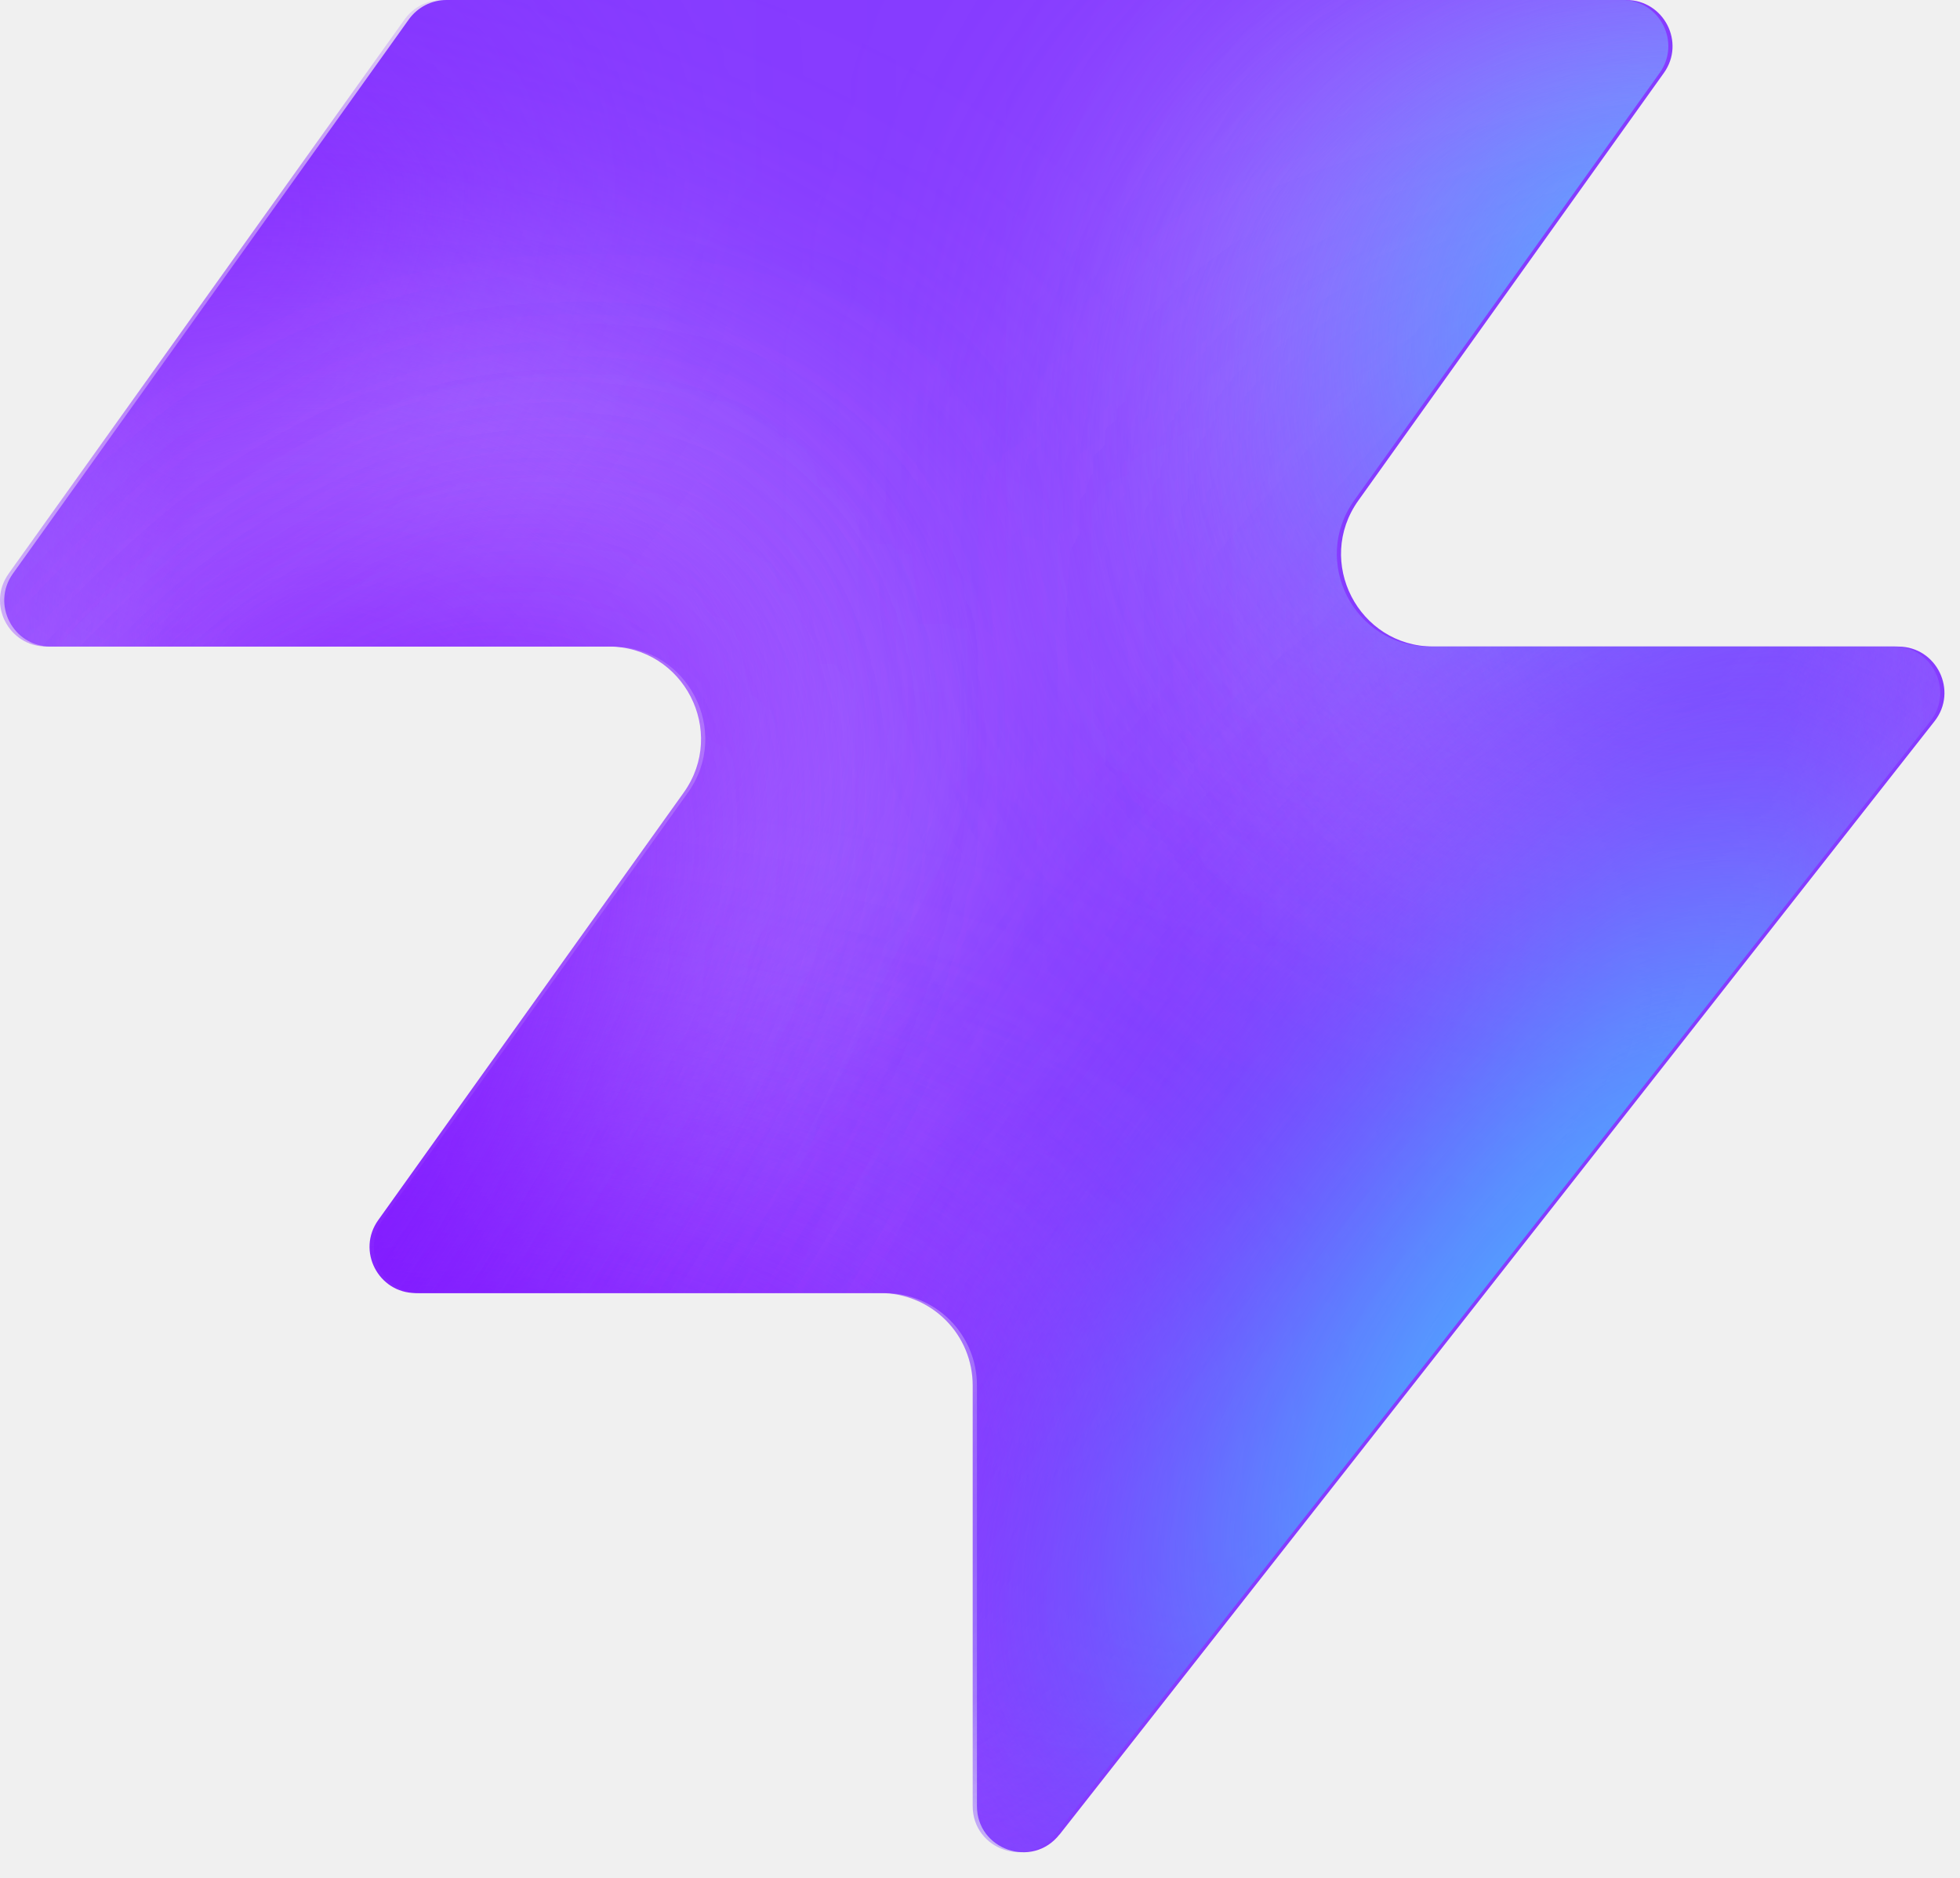
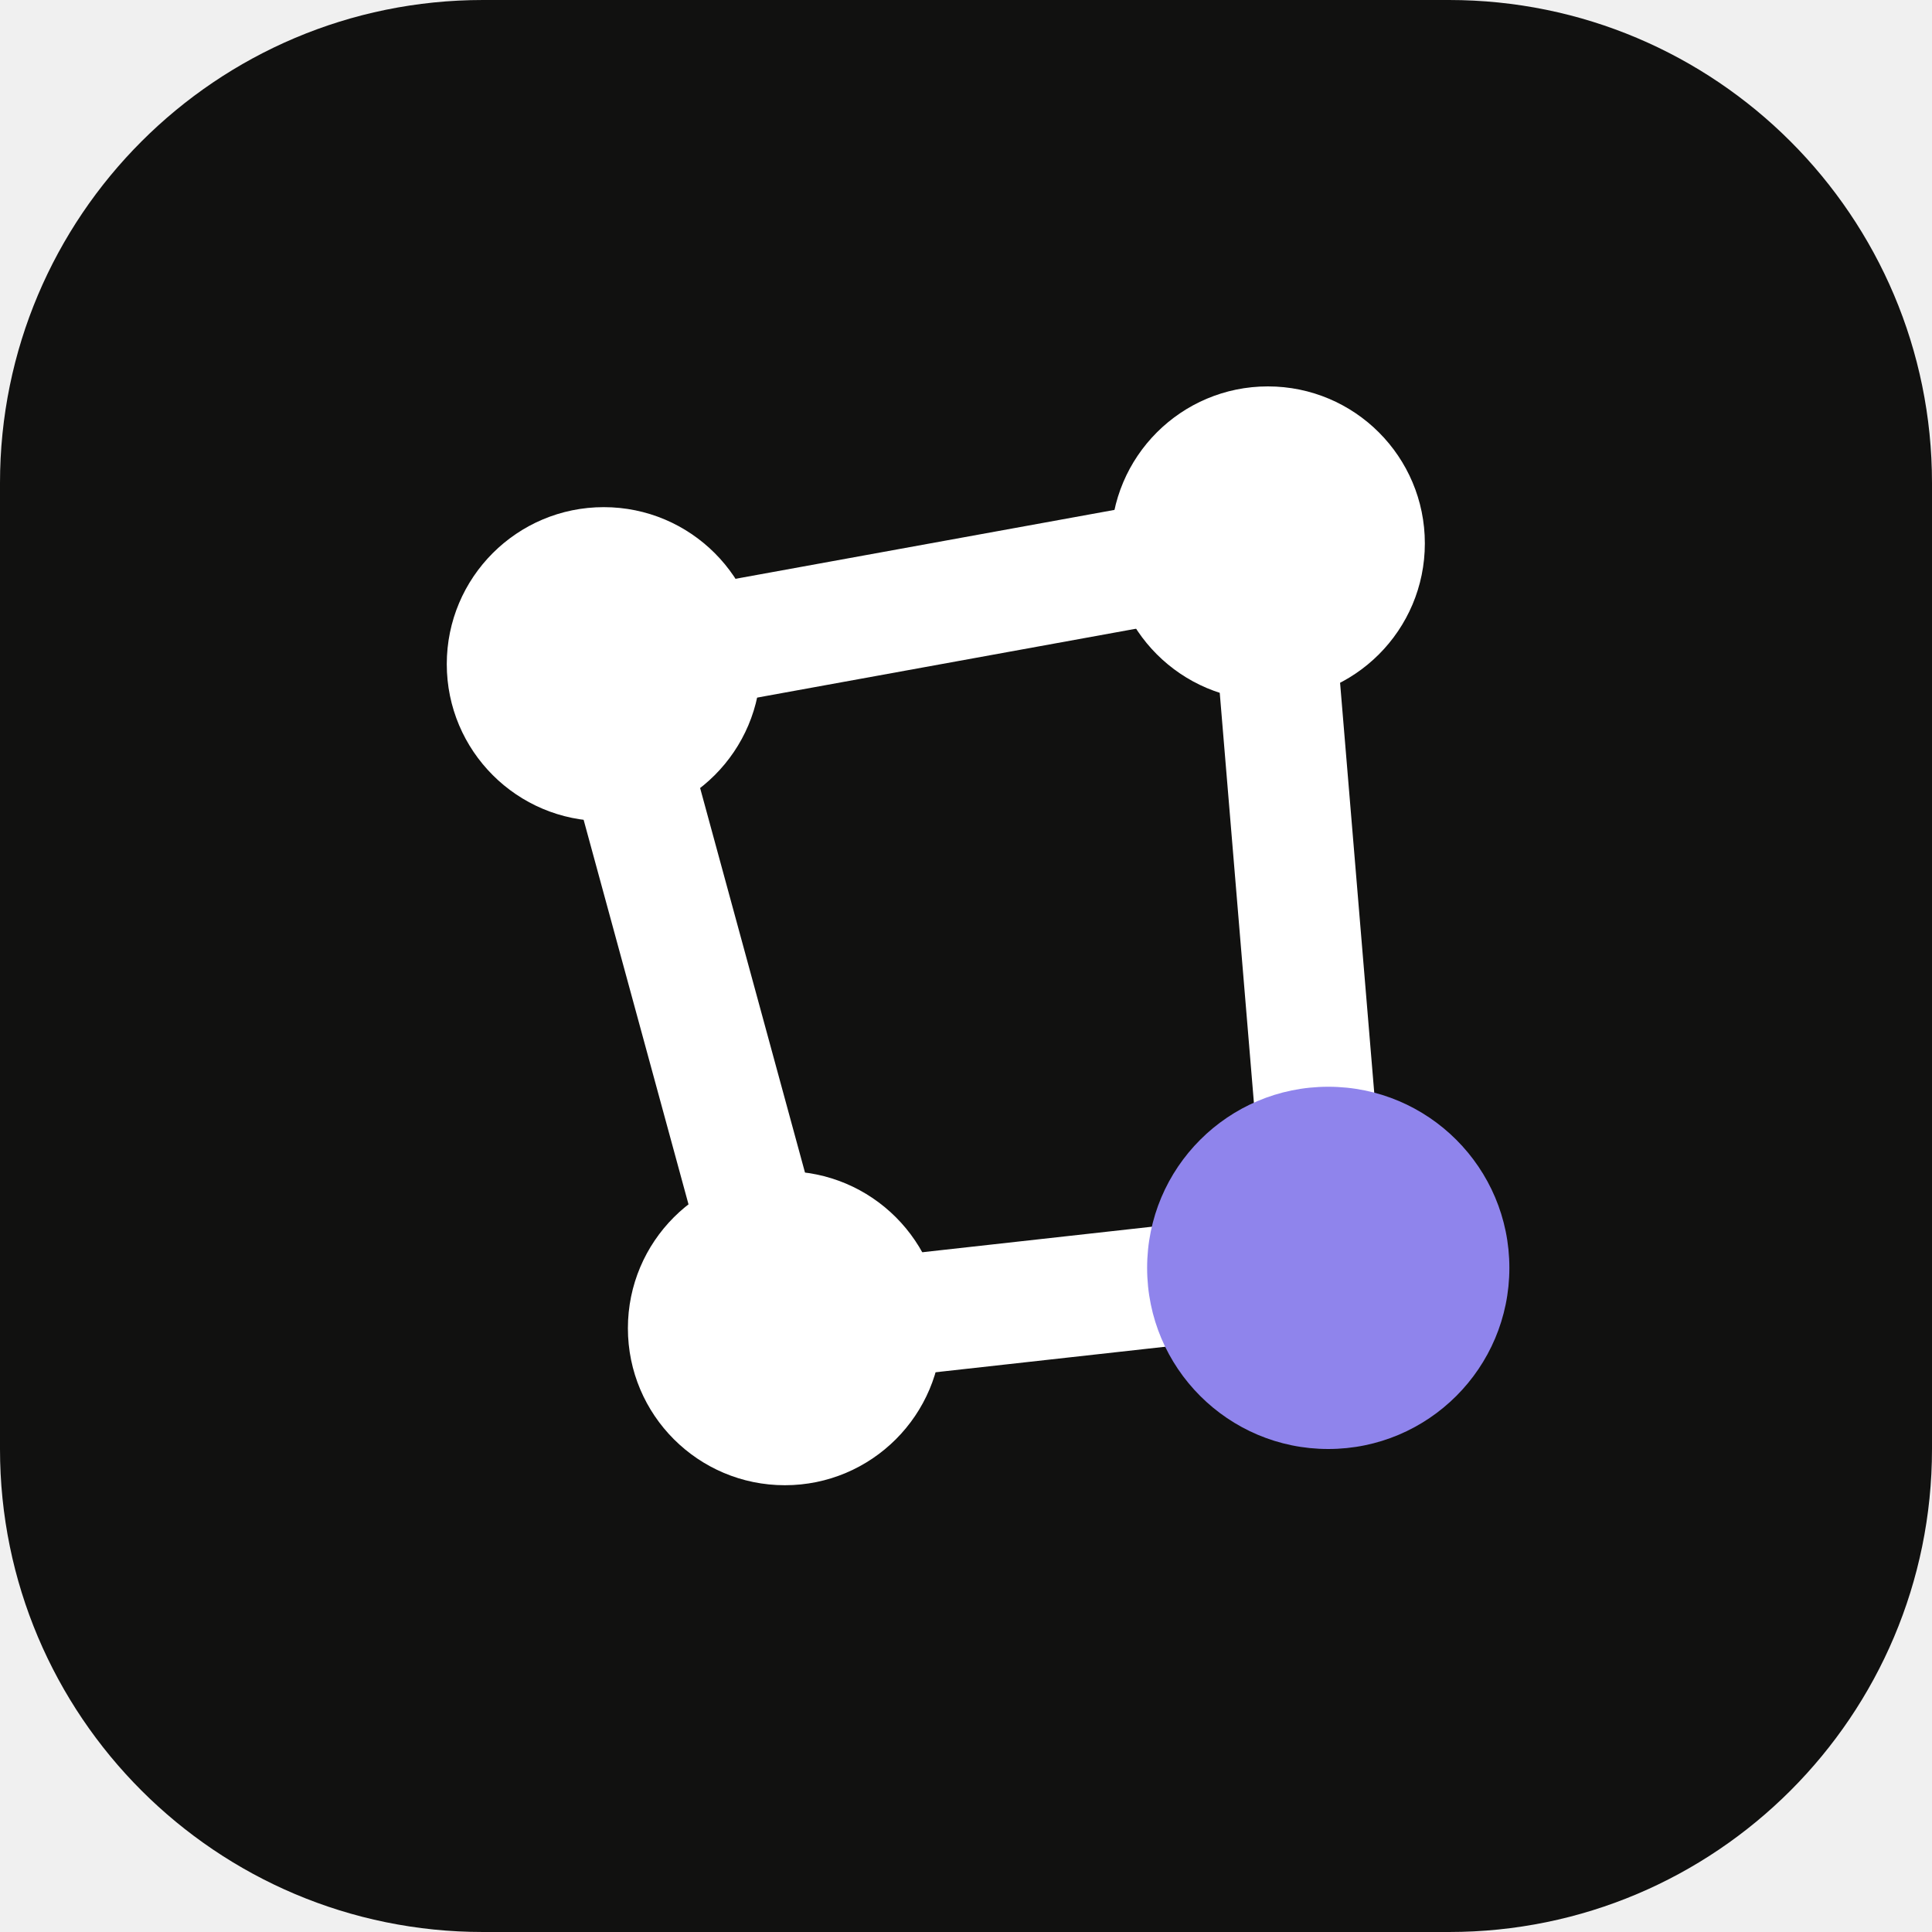
- <svg xmlns="http://www.w3.org/2000/svg" width="48" height="46" fill="none" viewBox="0 0 48 46">
-   <path fill="#863bff" d="M25.946 44.938c-.664.845-2.021.375-2.021-.698V33.937a2.26 2.26 0 0 0-2.262-2.262H10.287c-.92 0-1.456-1.04-.92-1.788l7.48-10.471c1.07-1.497 0-3.578-1.842-3.578H1.237c-.92 0-1.456-1.04-.92-1.788L10.013.474c.214-.297.556-.474.92-.474h28.894c.92 0 1.456 1.04.92 1.788l-7.48 10.471c-1.07 1.498 0 3.579 1.842 3.579h11.377c.943 0 1.473 1.088.89 1.83L25.947 44.94z" style="fill:#863bff;fill:color(display-p3 .525 .23 1);fill-opacity:1" />
-   <mask id="a" width="48" height="46" x="0" y="0" maskUnits="userSpaceOnUse" style="mask-type:alpha">
-     <path fill="#000" d="M25.842 44.938c-.664.844-2.021.375-2.021-.698V33.937a2.26 2.26 0 0 0-2.262-2.262H10.183c-.92 0-1.456-1.04-.92-1.788l7.48-10.471c1.07-1.498 0-3.579-1.842-3.579H1.133c-.92 0-1.456-1.04-.92-1.787L9.91.473c.214-.297.556-.474.92-.474h28.894c.92 0 1.456 1.04.92 1.788l-7.48 10.471c-1.07 1.498 0 3.578 1.842 3.578h11.377c.943 0 1.473 1.088.89 1.832L25.843 44.94z" style="fill:#000;fill-opacity:1" />
-   </mask>
-   <g mask="url(#a)">
-     <g filter="url(#b)">
-       <ellipse cx="5.508" cy="14.704" fill="#ede6ff" rx="5.508" ry="14.704" style="fill:#ede6ff;fill:color(display-p3 .927 .903 1);fill-opacity:1" transform="matrix(.00324 1 1 -.00324 -4.47 31.516)" />
-     </g>
-     <g filter="url(#c)">
-       <ellipse cx="10.399" cy="29.851" fill="#ede6ff" rx="10.399" ry="29.851" style="fill:#ede6ff;fill:color(display-p3 .927 .903 1);fill-opacity:1" transform="matrix(.00324 1 1 -.00324 -39.328 7.883)" />
-     </g>
-     <g filter="url(#d)">
-       <ellipse cx="5.508" cy="30.487" fill="#7e14ff" rx="5.508" ry="30.487" style="fill:#7e14ff;fill:color(display-p3 .492 .077 1);fill-opacity:1" transform="rotate(89.814 -25.913 -14.639)scale(1 -1)" />
-     </g>
-     <g filter="url(#e)">
-       <ellipse cx="5.508" cy="30.599" fill="#7e14ff" rx="5.508" ry="30.599" style="fill:#7e14ff;fill:color(display-p3 .492 .077 1);fill-opacity:1" transform="rotate(89.814 -32.644 -3.334)scale(1 -1)" />
-     </g>
-     <g filter="url(#f)">
-       <ellipse cx="5.508" cy="30.599" fill="#7e14ff" rx="5.508" ry="30.599" style="fill:#7e14ff;fill:color(display-p3 .492 .077 1);fill-opacity:1" transform="matrix(.00324 1 1 -.00324 -34.34 30.47)" />
-     </g>
-     <g filter="url(#g)">
-       <ellipse cx="14.072" cy="22.078" fill="#ede6ff" rx="14.072" ry="22.078" style="fill:#ede6ff;fill:color(display-p3 .927 .903 1);fill-opacity:1" transform="rotate(93.35 24.506 48.493)scale(-1 1)" />
-     </g>
-     <g filter="url(#h)">
-       <ellipse cx="3.47" cy="21.501" fill="#7e14ff" rx="3.47" ry="21.501" style="fill:#7e14ff;fill:color(display-p3 .492 .077 1);fill-opacity:1" transform="rotate(89.009 28.708 47.59)scale(-1 1)" />
-     </g>
-     <g filter="url(#i)">
-       <ellipse cx="3.47" cy="21.501" fill="#7e14ff" rx="3.47" ry="21.501" style="fill:#7e14ff;fill:color(display-p3 .492 .077 1);fill-opacity:1" transform="rotate(89.009 28.708 47.59)scale(-1 1)" />
-     </g>
-     <g filter="url(#j)">
-       <ellipse cx=".387" cy="8.972" fill="#7e14ff" rx="4.407" ry="29.108" style="fill:#7e14ff;fill:color(display-p3 .492 .077 1);fill-opacity:1" transform="rotate(39.51 .387 8.972)" />
-     </g>
-     <g filter="url(#k)">
-       <ellipse cx="47.523" cy="-6.092" fill="#7e14ff" rx="4.407" ry="29.108" style="fill:#7e14ff;fill:color(display-p3 .492 .077 1);fill-opacity:1" transform="rotate(37.892 47.523 -6.092)" />
-     </g>
-     <g filter="url(#l)">
-       <ellipse cx="41.412" cy="6.333" fill="#47bfff" rx="5.971" ry="9.665" style="fill:#47bfff;fill:color(display-p3 .28 .748 1);fill-opacity:1" transform="rotate(37.892 41.412 6.333)" />
-     </g>
-     <g filter="url(#m)">
-       <ellipse cx="-1.879" cy="38.332" fill="#7e14ff" rx="4.407" ry="29.108" style="fill:#7e14ff;fill:color(display-p3 .492 .077 1);fill-opacity:1" transform="rotate(37.892 -1.88 38.332)" />
-     </g>
-     <g filter="url(#n)">
-       <ellipse cx="-1.879" cy="38.332" fill="#7e14ff" rx="4.407" ry="29.108" style="fill:#7e14ff;fill:color(display-p3 .492 .077 1);fill-opacity:1" transform="rotate(37.892 -1.88 38.332)" />
-     </g>
-     <g filter="url(#o)">
-       <ellipse cx="35.651" cy="29.907" fill="#7e14ff" rx="4.407" ry="29.108" style="fill:#7e14ff;fill:color(display-p3 .492 .077 1);fill-opacity:1" transform="rotate(37.892 35.651 29.907)" />
-     </g>
-     <g filter="url(#p)">
-       <ellipse cx="38.418" cy="32.4" fill="#47bfff" rx="5.971" ry="15.297" style="fill:#47bfff;fill:color(display-p3 .28 .748 1);fill-opacity:1" transform="rotate(37.892 38.418 32.4)" />
-     </g>
+ <svg xmlns="http://www.w3.org/2000/svg" viewBox="0 0 32 32">
+   <rect width="32" height="32" rx="8" fill="#111110" />
+   <g stroke="#fff" stroke-width="2" stroke-linecap="round">
+     <line x1="10" y1="11" x2="21" y2="9" />
+     <line x1="10" y1="11" x2="13" y2="22" />
+     <line x1="21" y1="9" x2="22" y2="21" />
+     <line x1="13" y1="22" x2="22" y2="21" />
  </g>
-   <defs>
-     <filter id="b" width="60.045" height="41.654" x="-19.77" y="16.149" color-interpolation-filters="sRGB" filterUnits="userSpaceOnUse">
-       <feFlood flood-opacity="0" result="BackgroundImageFix" />
-       <feBlend in="SourceGraphic" in2="BackgroundImageFix" result="shape" />
-       <feGaussianBlur result="effect1_foregroundBlur_2002_17158" stdDeviation="7.659" />
-     </filter>
-     <filter id="c" width="90.34" height="51.437" x="-54.613" y="-7.533" color-interpolation-filters="sRGB" filterUnits="userSpaceOnUse">
-       <feFlood flood-opacity="0" result="BackgroundImageFix" />
-       <feBlend in="SourceGraphic" in2="BackgroundImageFix" result="shape" />
-       <feGaussianBlur result="effect1_foregroundBlur_2002_17158" stdDeviation="7.659" />
-     </filter>
-     <filter id="d" width="79.355" height="29.4" x="-49.64" y="2.03" color-interpolation-filters="sRGB" filterUnits="userSpaceOnUse">
-       <feFlood flood-opacity="0" result="BackgroundImageFix" />
-       <feBlend in="SourceGraphic" in2="BackgroundImageFix" result="shape" />
-       <feGaussianBlur result="effect1_foregroundBlur_2002_17158" stdDeviation="4.596" />
-     </filter>
-     <filter id="e" width="79.579" height="29.4" x="-45.045" y="20.029" color-interpolation-filters="sRGB" filterUnits="userSpaceOnUse">
-       <feFlood flood-opacity="0" result="BackgroundImageFix" />
-       <feBlend in="SourceGraphic" in2="BackgroundImageFix" result="shape" />
-       <feGaussianBlur result="effect1_foregroundBlur_2002_17158" stdDeviation="4.596" />
-     </filter>
-     <filter id="f" width="79.579" height="29.4" x="-43.513" y="21.178" color-interpolation-filters="sRGB" filterUnits="userSpaceOnUse">
-       <feFlood flood-opacity="0" result="BackgroundImageFix" />
-       <feBlend in="SourceGraphic" in2="BackgroundImageFix" result="shape" />
-       <feGaussianBlur result="effect1_foregroundBlur_2002_17158" stdDeviation="4.596" />
-     </filter>
-     <filter id="g" width="74.749" height="58.852" x="15.756" y="-17.901" color-interpolation-filters="sRGB" filterUnits="userSpaceOnUse">
-       <feFlood flood-opacity="0" result="BackgroundImageFix" />
-       <feBlend in="SourceGraphic" in2="BackgroundImageFix" result="shape" />
-       <feGaussianBlur result="effect1_foregroundBlur_2002_17158" stdDeviation="7.659" />
-     </filter>
-     <filter id="h" width="61.377" height="25.362" x="23.548" y="2.284" color-interpolation-filters="sRGB" filterUnits="userSpaceOnUse">
-       <feFlood flood-opacity="0" result="BackgroundImageFix" />
-       <feBlend in="SourceGraphic" in2="BackgroundImageFix" result="shape" />
-       <feGaussianBlur result="effect1_foregroundBlur_2002_17158" stdDeviation="4.596" />
-     </filter>
-     <filter id="i" width="61.377" height="25.362" x="23.548" y="2.284" color-interpolation-filters="sRGB" filterUnits="userSpaceOnUse">
-       <feFlood flood-opacity="0" result="BackgroundImageFix" />
-       <feBlend in="SourceGraphic" in2="BackgroundImageFix" result="shape" />
-       <feGaussianBlur result="effect1_foregroundBlur_2002_17158" stdDeviation="4.596" />
-     </filter>
-     <filter id="j" width="56.045" height="63.649" x="-27.636" y="-22.853" color-interpolation-filters="sRGB" filterUnits="userSpaceOnUse">
-       <feFlood flood-opacity="0" result="BackgroundImageFix" />
-       <feBlend in="SourceGraphic" in2="BackgroundImageFix" result="shape" />
-       <feGaussianBlur result="effect1_foregroundBlur_2002_17158" stdDeviation="4.596" />
-     </filter>
-     <filter id="k" width="54.814" height="64.646" x="20.116" y="-38.415" color-interpolation-filters="sRGB" filterUnits="userSpaceOnUse">
-       <feFlood flood-opacity="0" result="BackgroundImageFix" />
-       <feBlend in="SourceGraphic" in2="BackgroundImageFix" result="shape" />
-       <feGaussianBlur result="effect1_foregroundBlur_2002_17158" stdDeviation="4.596" />
-     </filter>
-     <filter id="l" width="33.541" height="35.313" x="24.641" y="-11.323" color-interpolation-filters="sRGB" filterUnits="userSpaceOnUse">
-       <feFlood flood-opacity="0" result="BackgroundImageFix" />
-       <feBlend in="SourceGraphic" in2="BackgroundImageFix" result="shape" />
-       <feGaussianBlur result="effect1_foregroundBlur_2002_17158" stdDeviation="4.596" />
-     </filter>
-     <filter id="m" width="54.814" height="64.646" x="-29.286" y="6.009" color-interpolation-filters="sRGB" filterUnits="userSpaceOnUse">
-       <feFlood flood-opacity="0" result="BackgroundImageFix" />
-       <feBlend in="SourceGraphic" in2="BackgroundImageFix" result="shape" />
-       <feGaussianBlur result="effect1_foregroundBlur_2002_17158" stdDeviation="4.596" />
-     </filter>
-     <filter id="n" width="54.814" height="64.646" x="-29.286" y="6.009" color-interpolation-filters="sRGB" filterUnits="userSpaceOnUse">
-       <feFlood flood-opacity="0" result="BackgroundImageFix" />
-       <feBlend in="SourceGraphic" in2="BackgroundImageFix" result="shape" />
-       <feGaussianBlur result="effect1_foregroundBlur_2002_17158" stdDeviation="4.596" />
-     </filter>
-     <filter id="o" width="54.814" height="64.646" x="8.244" y="-2.416" color-interpolation-filters="sRGB" filterUnits="userSpaceOnUse">
-       <feFlood flood-opacity="0" result="BackgroundImageFix" />
-       <feBlend in="SourceGraphic" in2="BackgroundImageFix" result="shape" />
-       <feGaussianBlur result="effect1_foregroundBlur_2002_17158" stdDeviation="4.596" />
-     </filter>
-     <filter id="p" width="39.409" height="43.623" x="18.713" y="10.588" color-interpolation-filters="sRGB" filterUnits="userSpaceOnUse">
-       <feFlood flood-opacity="0" result="BackgroundImageFix" />
-       <feBlend in="SourceGraphic" in2="BackgroundImageFix" result="shape" />
-       <feGaussianBlur result="effect1_foregroundBlur_2002_17158" stdDeviation="4.596" />
-     </filter>
-   </defs>
+   <g fill="#fff">
+     <circle cx="10" cy="11" r="2.6" />
+     <circle cx="21" cy="9" r="2.6" />
+     <circle cx="13" cy="22" r="2.6" />
+   </g>
+   <circle cx="22" cy="21" r="3" fill="#8f84ec" />
</svg>
